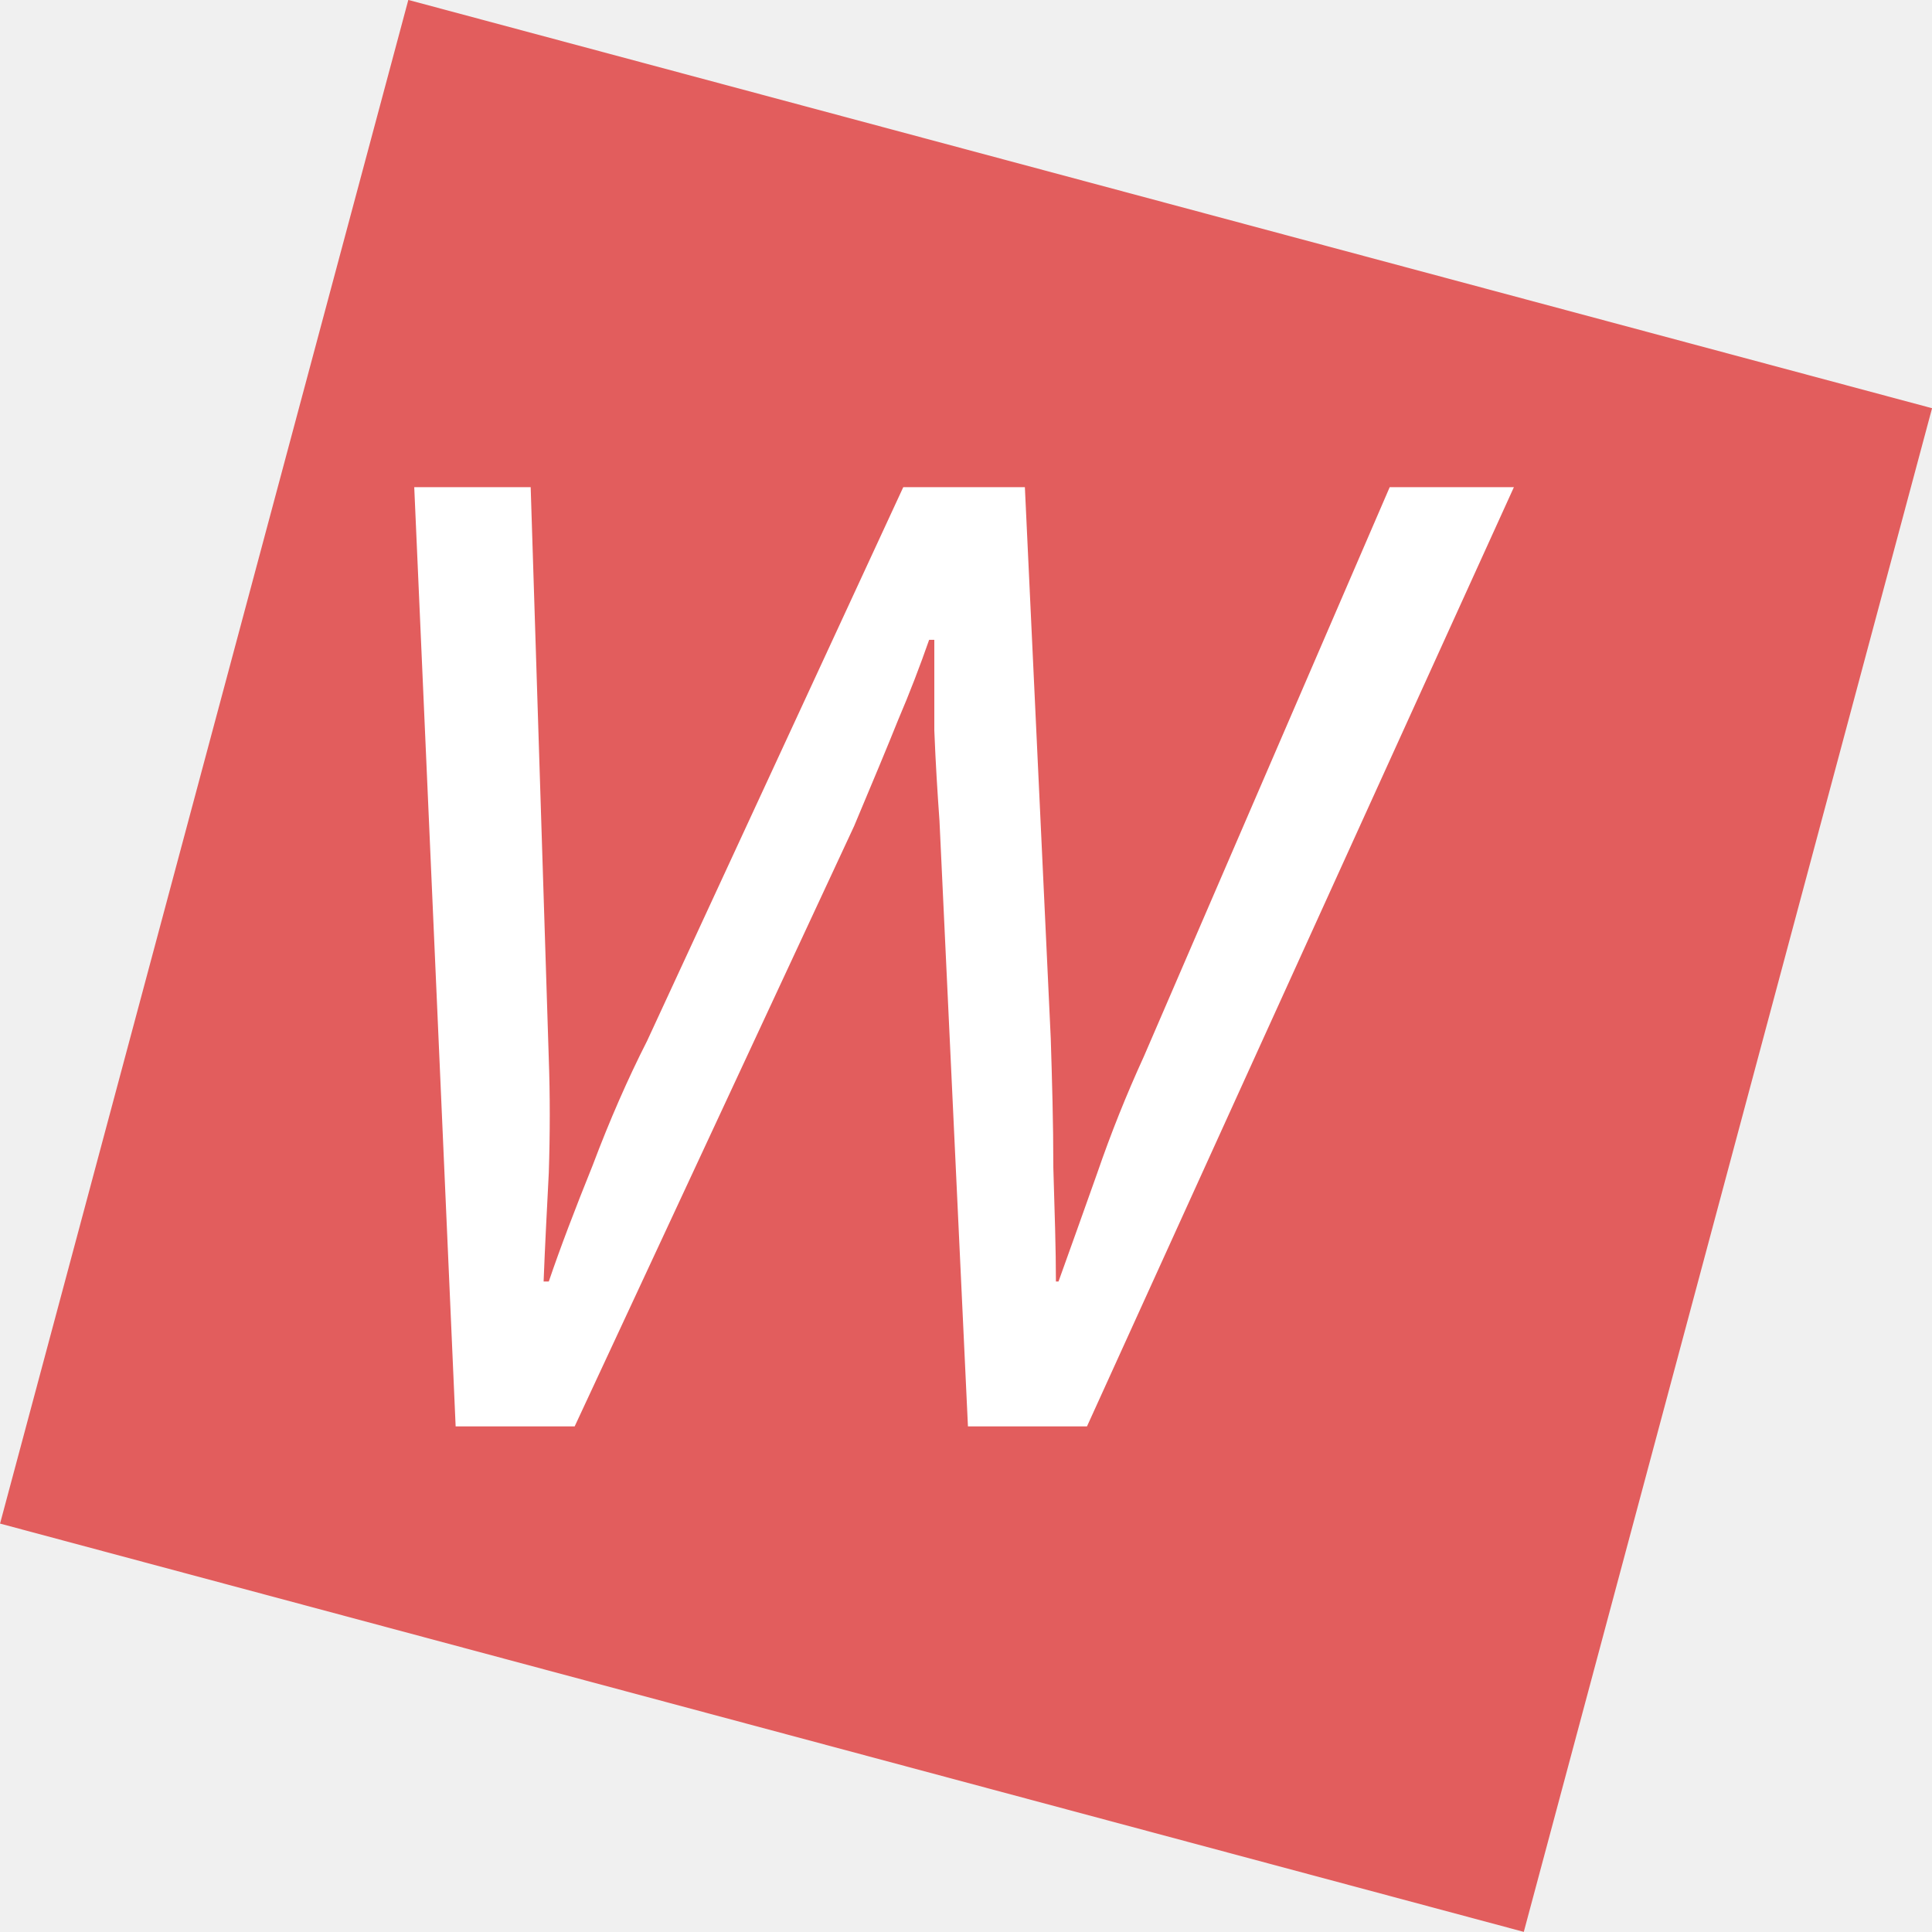
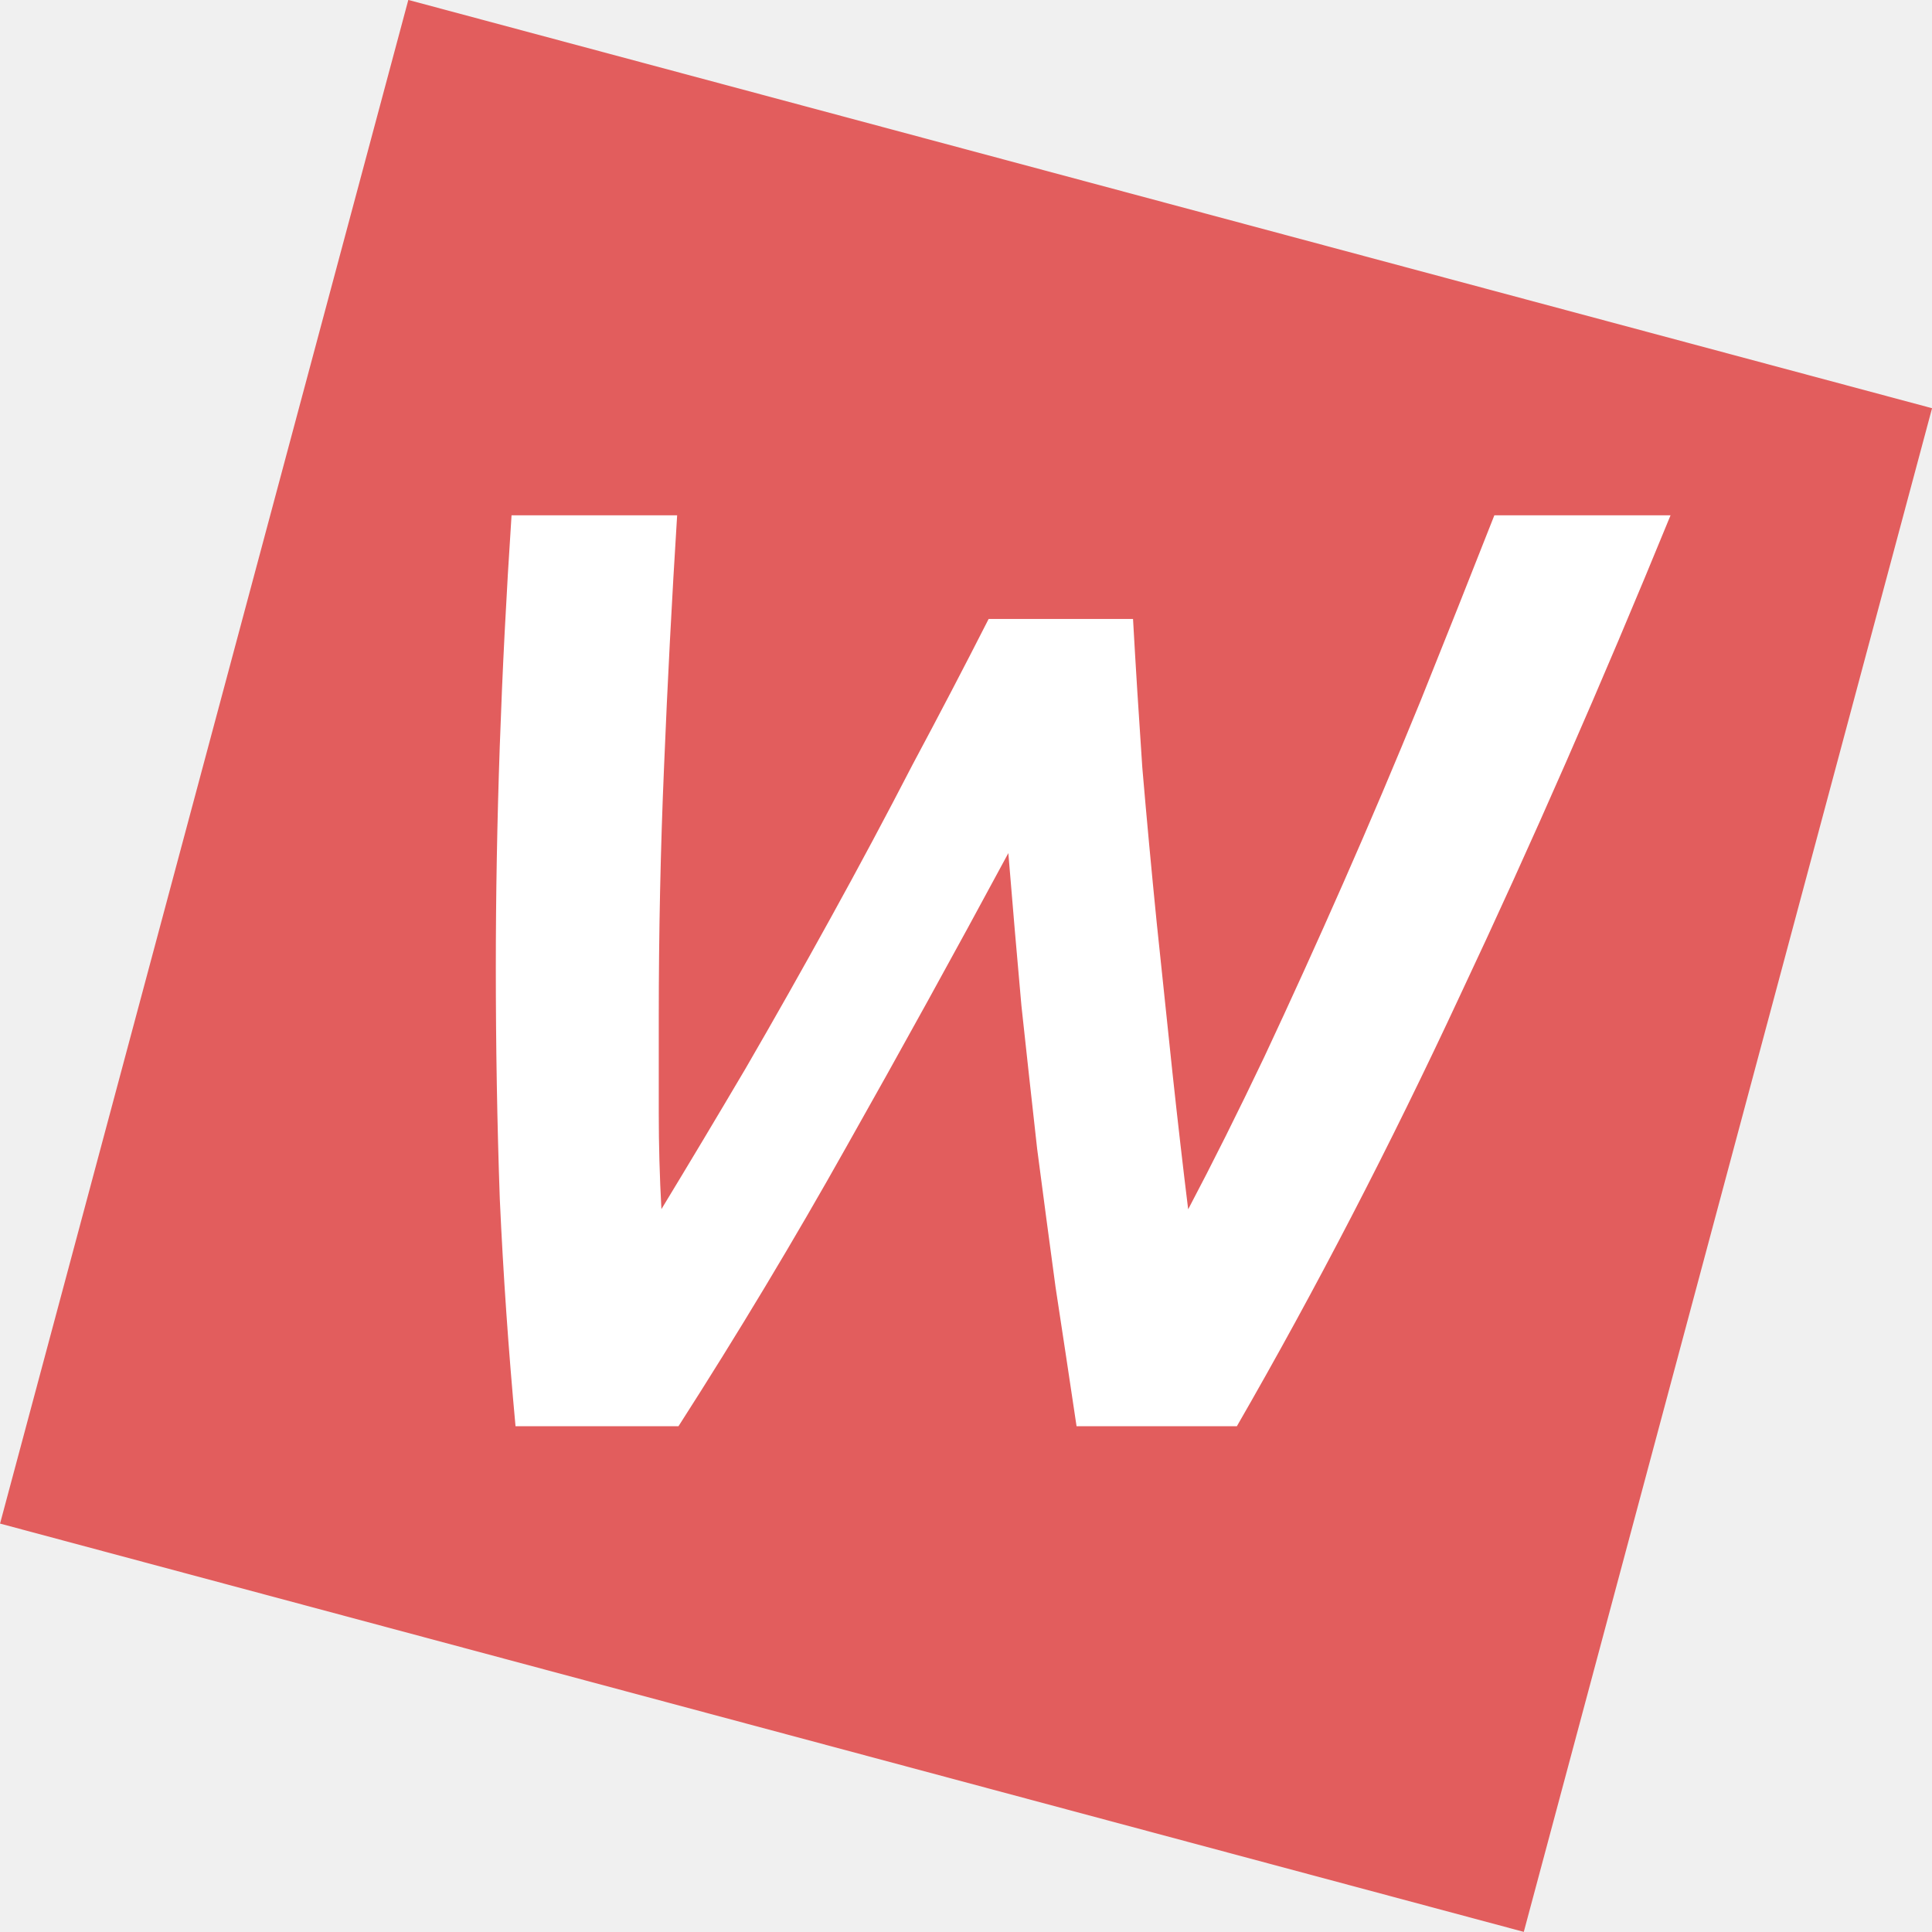
<svg xmlns="http://www.w3.org/2000/svg" width="44" height="44" viewBox="0 0 11.642 11.642" version="1.1" id="svg8">
  <defs id="defs2" />
  <g id="layer1" transform="translate(0,-285.3583)">
    <g id="g883" transform="matrix(0.9957119,0,0,1,-16.07325,-1.0949473e-5)">
      <rect transform="matrix(0.9662028,0.2577831,-0.2598586,0.9656467,0,0)" y="270.916" x="92.127" height="9.508" width="9.544" id="rect861" style="fill:#e25d5d;fill-opacity:1;stroke:none;stroke-width:12.701;stroke-miterlimit:4;stroke-dasharray:none;stroke-opacity:1" />
-       <text transform="scale(1.002151,0.9978536)" id="text865" y="294.584" x="17.766" style="font-style:italic;font-variant:normal;font-weight:500;font-stretch:normal;font-size:7.938px;line-height:1.25;font-family:Ubuntu;-inkscape-font-specification:'Ubuntu, Medium Italic';font-variant-ligatures:normal;font-variant-caps:normal;font-variant-numeric:normal;font-feature-settings:normal;text-align:start;letter-spacing:0px;word-spacing:0px;writing-mode:lr-tb;text-anchor:start;fill:#ffffff;fill-opacity:1;stroke:none;stroke-width:0.198" xml:space="preserve">
-         <tspan style="font-style:italic;font-variant:normal;font-weight:500;font-stretch:normal;font-size:7.938px;font-family:Ubuntu;-inkscape-font-specification:'Ubuntu, Medium Italic';font-variant-ligatures:normal;font-variant-caps:normal;font-variant-numeric:normal;font-feature-settings:normal;text-align:start;writing-mode:lr-tb;text-anchor:start;fill:#ffffff;fill-opacity:1;stroke-width:0.198" y="294.584" x="17.766" id="tspan863">W</tspan>
-       </text>
+       <g aria-label="W" transform="scale(1.002151,0.9978536)" style="font-style:italic;font-variant:normal;font-weight:500;font-stretch:normal;font-size:7.938px;line-height:1.25;font-family:Ubuntu;-inkscape-font-specification:'Ubuntu, Medium Italic';font-variant-ligatures:normal;font-variant-caps:normal;font-variant-numeric:normal;font-feature-settings:normal;text-align:start;letter-spacing:0px;word-spacing:0px;writing-mode:lr-tb;text-anchor:start;fill:#ffffff;fill-opacity:1;stroke:none;stroke-width:0.198" id="text865">
+         <path d="m 22.95,289.71 q 0.024,0.429 0.056,0.897 0.04,0.468 0.087,0.937 0.048,0.46 0.095,0.905 0.048,0.445 0.095,0.826 0.222,-0.421 0.46,-0.921 0.238,-0.508 0.476,-1.048 0.238,-0.54 0.468,-1.103 0.23,-0.572 0.445,-1.119 h 1.064 q -0.627,1.532 -1.27,2.897 -0.635,1.365 -1.349,2.604 h -0.968 q -0.064,-0.429 -0.127,-0.841 -0.056,-0.413 -0.111,-0.834 -0.048,-0.429 -0.095,-0.865 -0.04,-0.445 -0.079,-0.921 -0.492,0.913 -0.976,1.77 -0.476,0.849 -1.016,1.691 h -0.984 q -0.064,-0.691 -0.095,-1.373 -0.024,-0.683 -0.024,-1.397 0,-1.302 0.095,-2.731 h 1 q -0.048,0.762 -0.079,1.516 -0.032,0.746 -0.032,1.516 0,0.286 0,0.579 0,0.286 0.016,0.579 0.246,-0.405 0.508,-0.849 0.262,-0.452 0.516,-0.913 0.254,-0.46 0.492,-0.921 0.246,-0.46 0.46,-0.881 z" style="font-style:italic;font-variant:normal;font-weight:500;font-stretch:normal;font-size:7.938px;font-family:Ubuntu;-inkscape-font-specification:'Ubuntu, Medium Italic';font-variant-ligatures:normal;font-variant-caps:normal;font-variant-numeric:normal;font-feature-settings:normal;text-align:start;writing-mode:lr-tb;text-anchor:start;fill:#ffffff;fill-opacity:1;stroke-width:0.198" id="path818" />
+       </g>
    </g>
  </g>
</svg>
